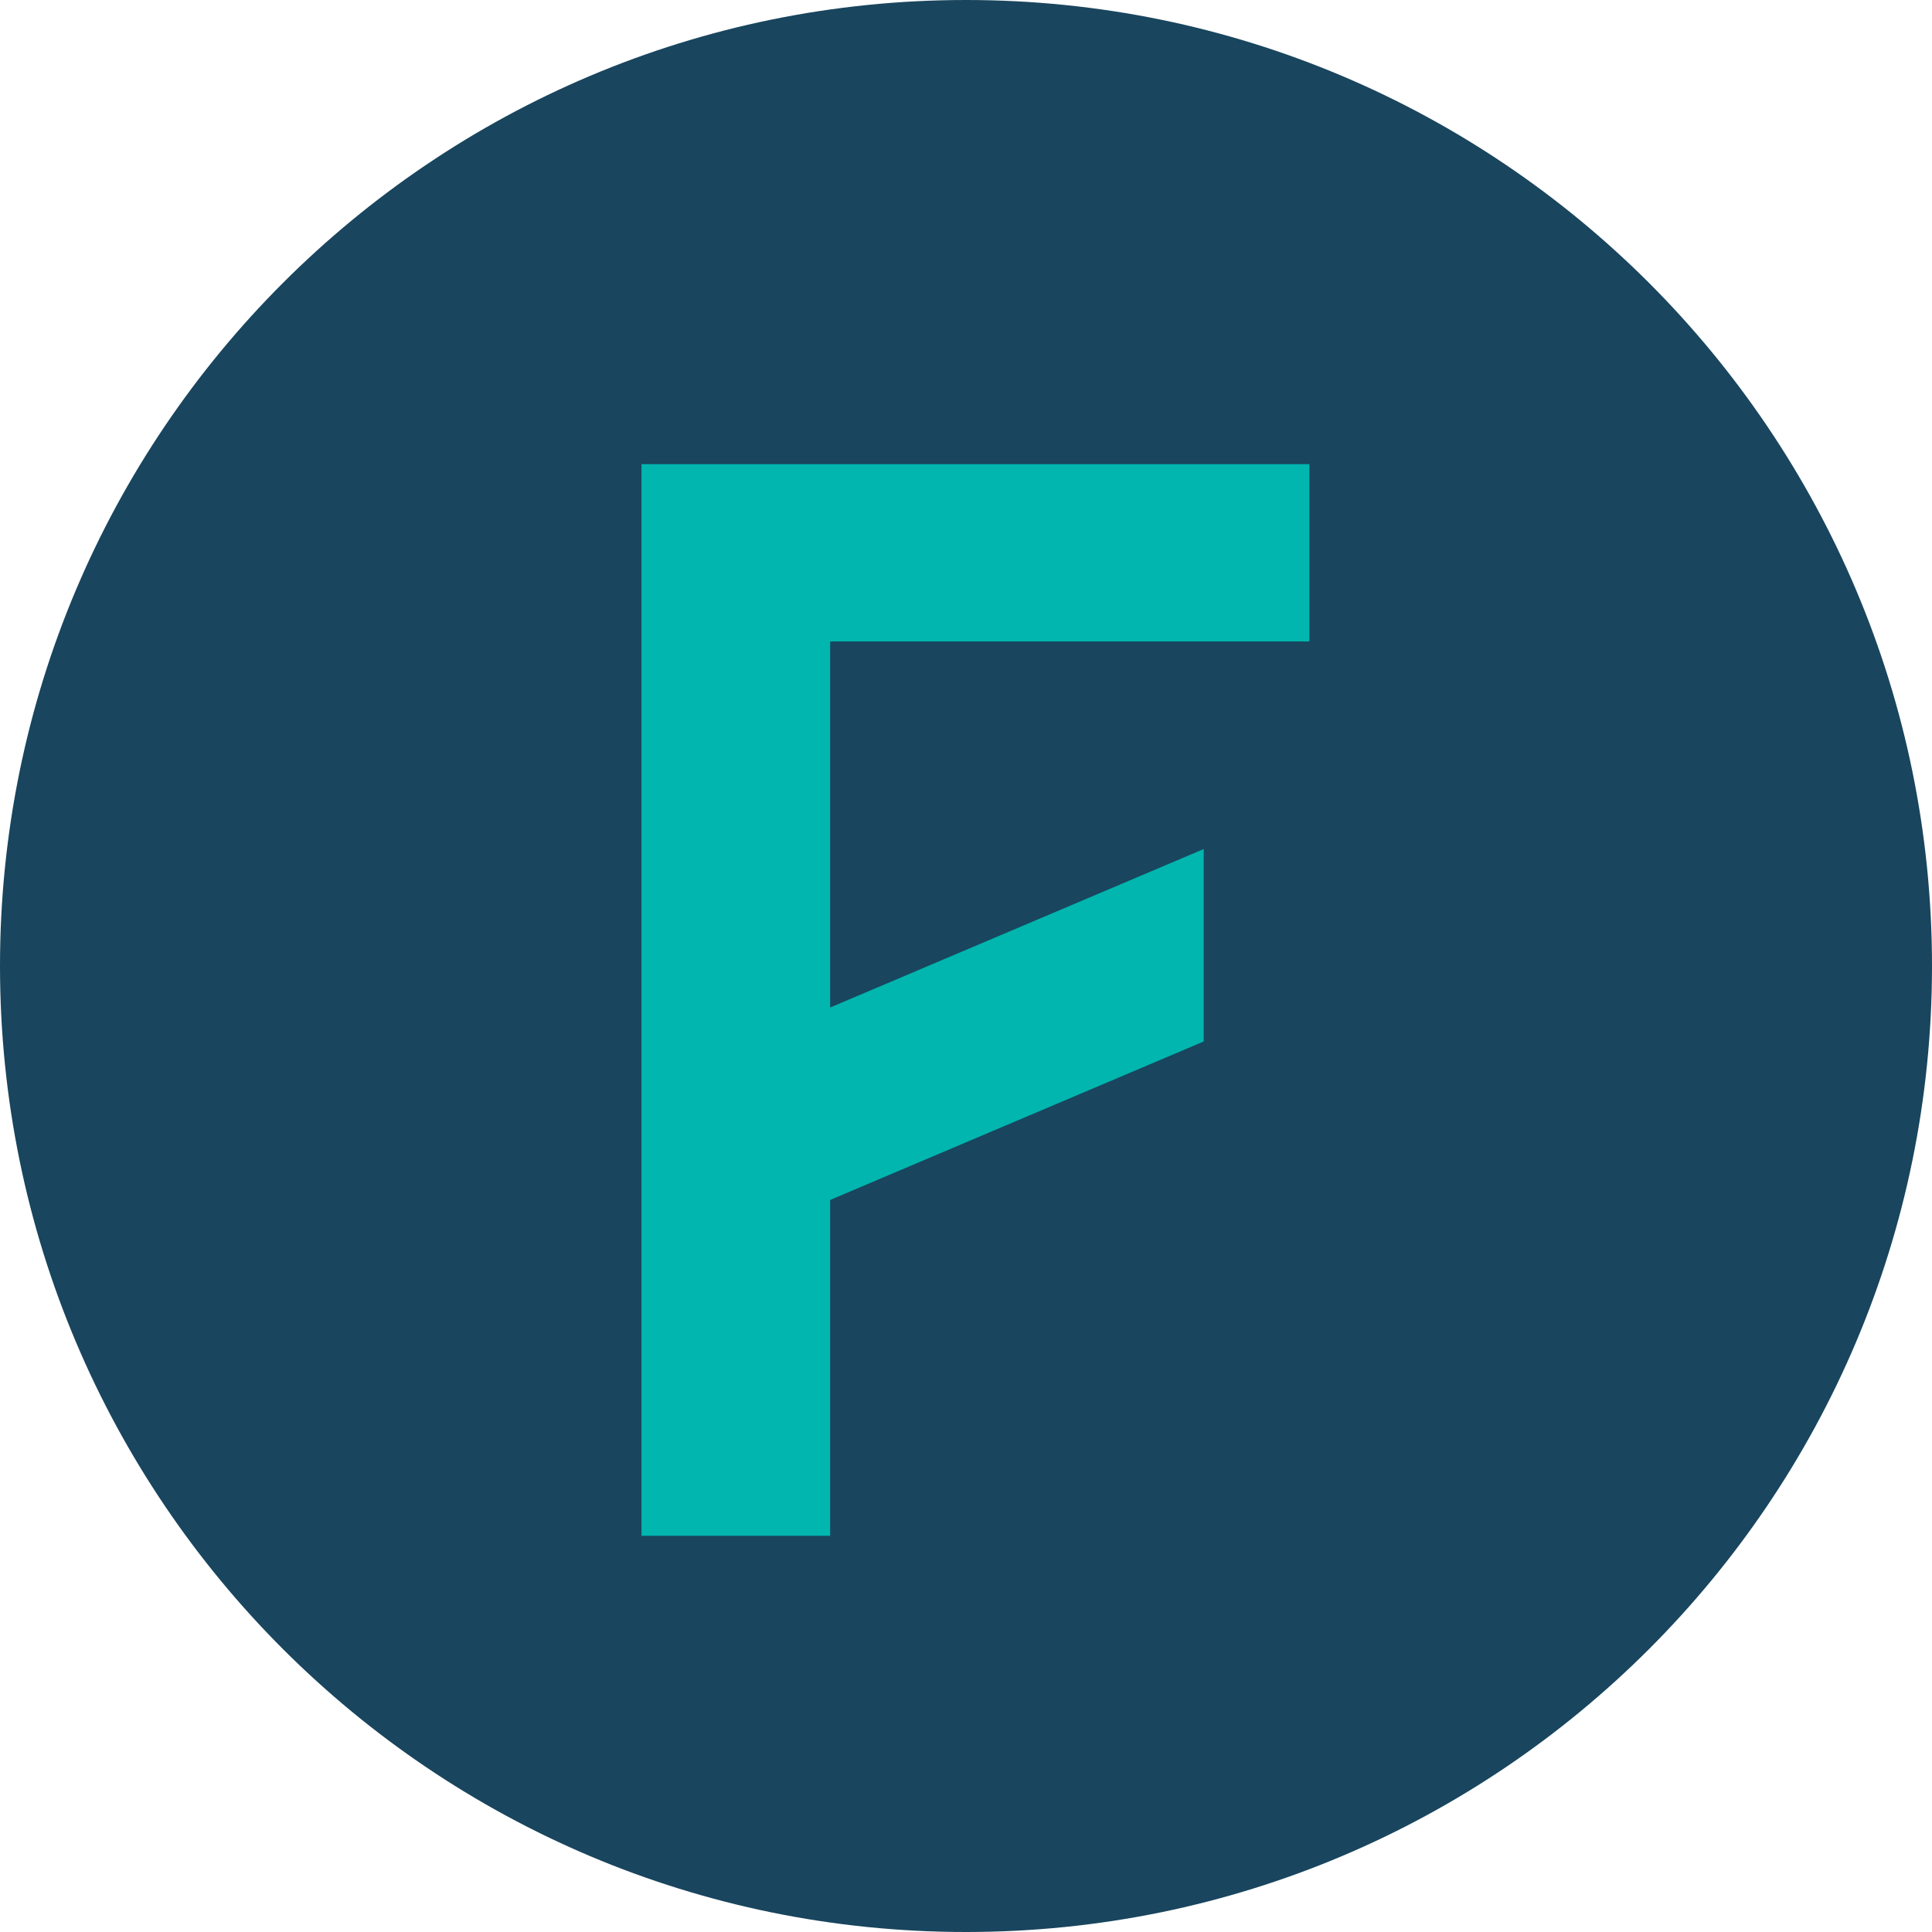
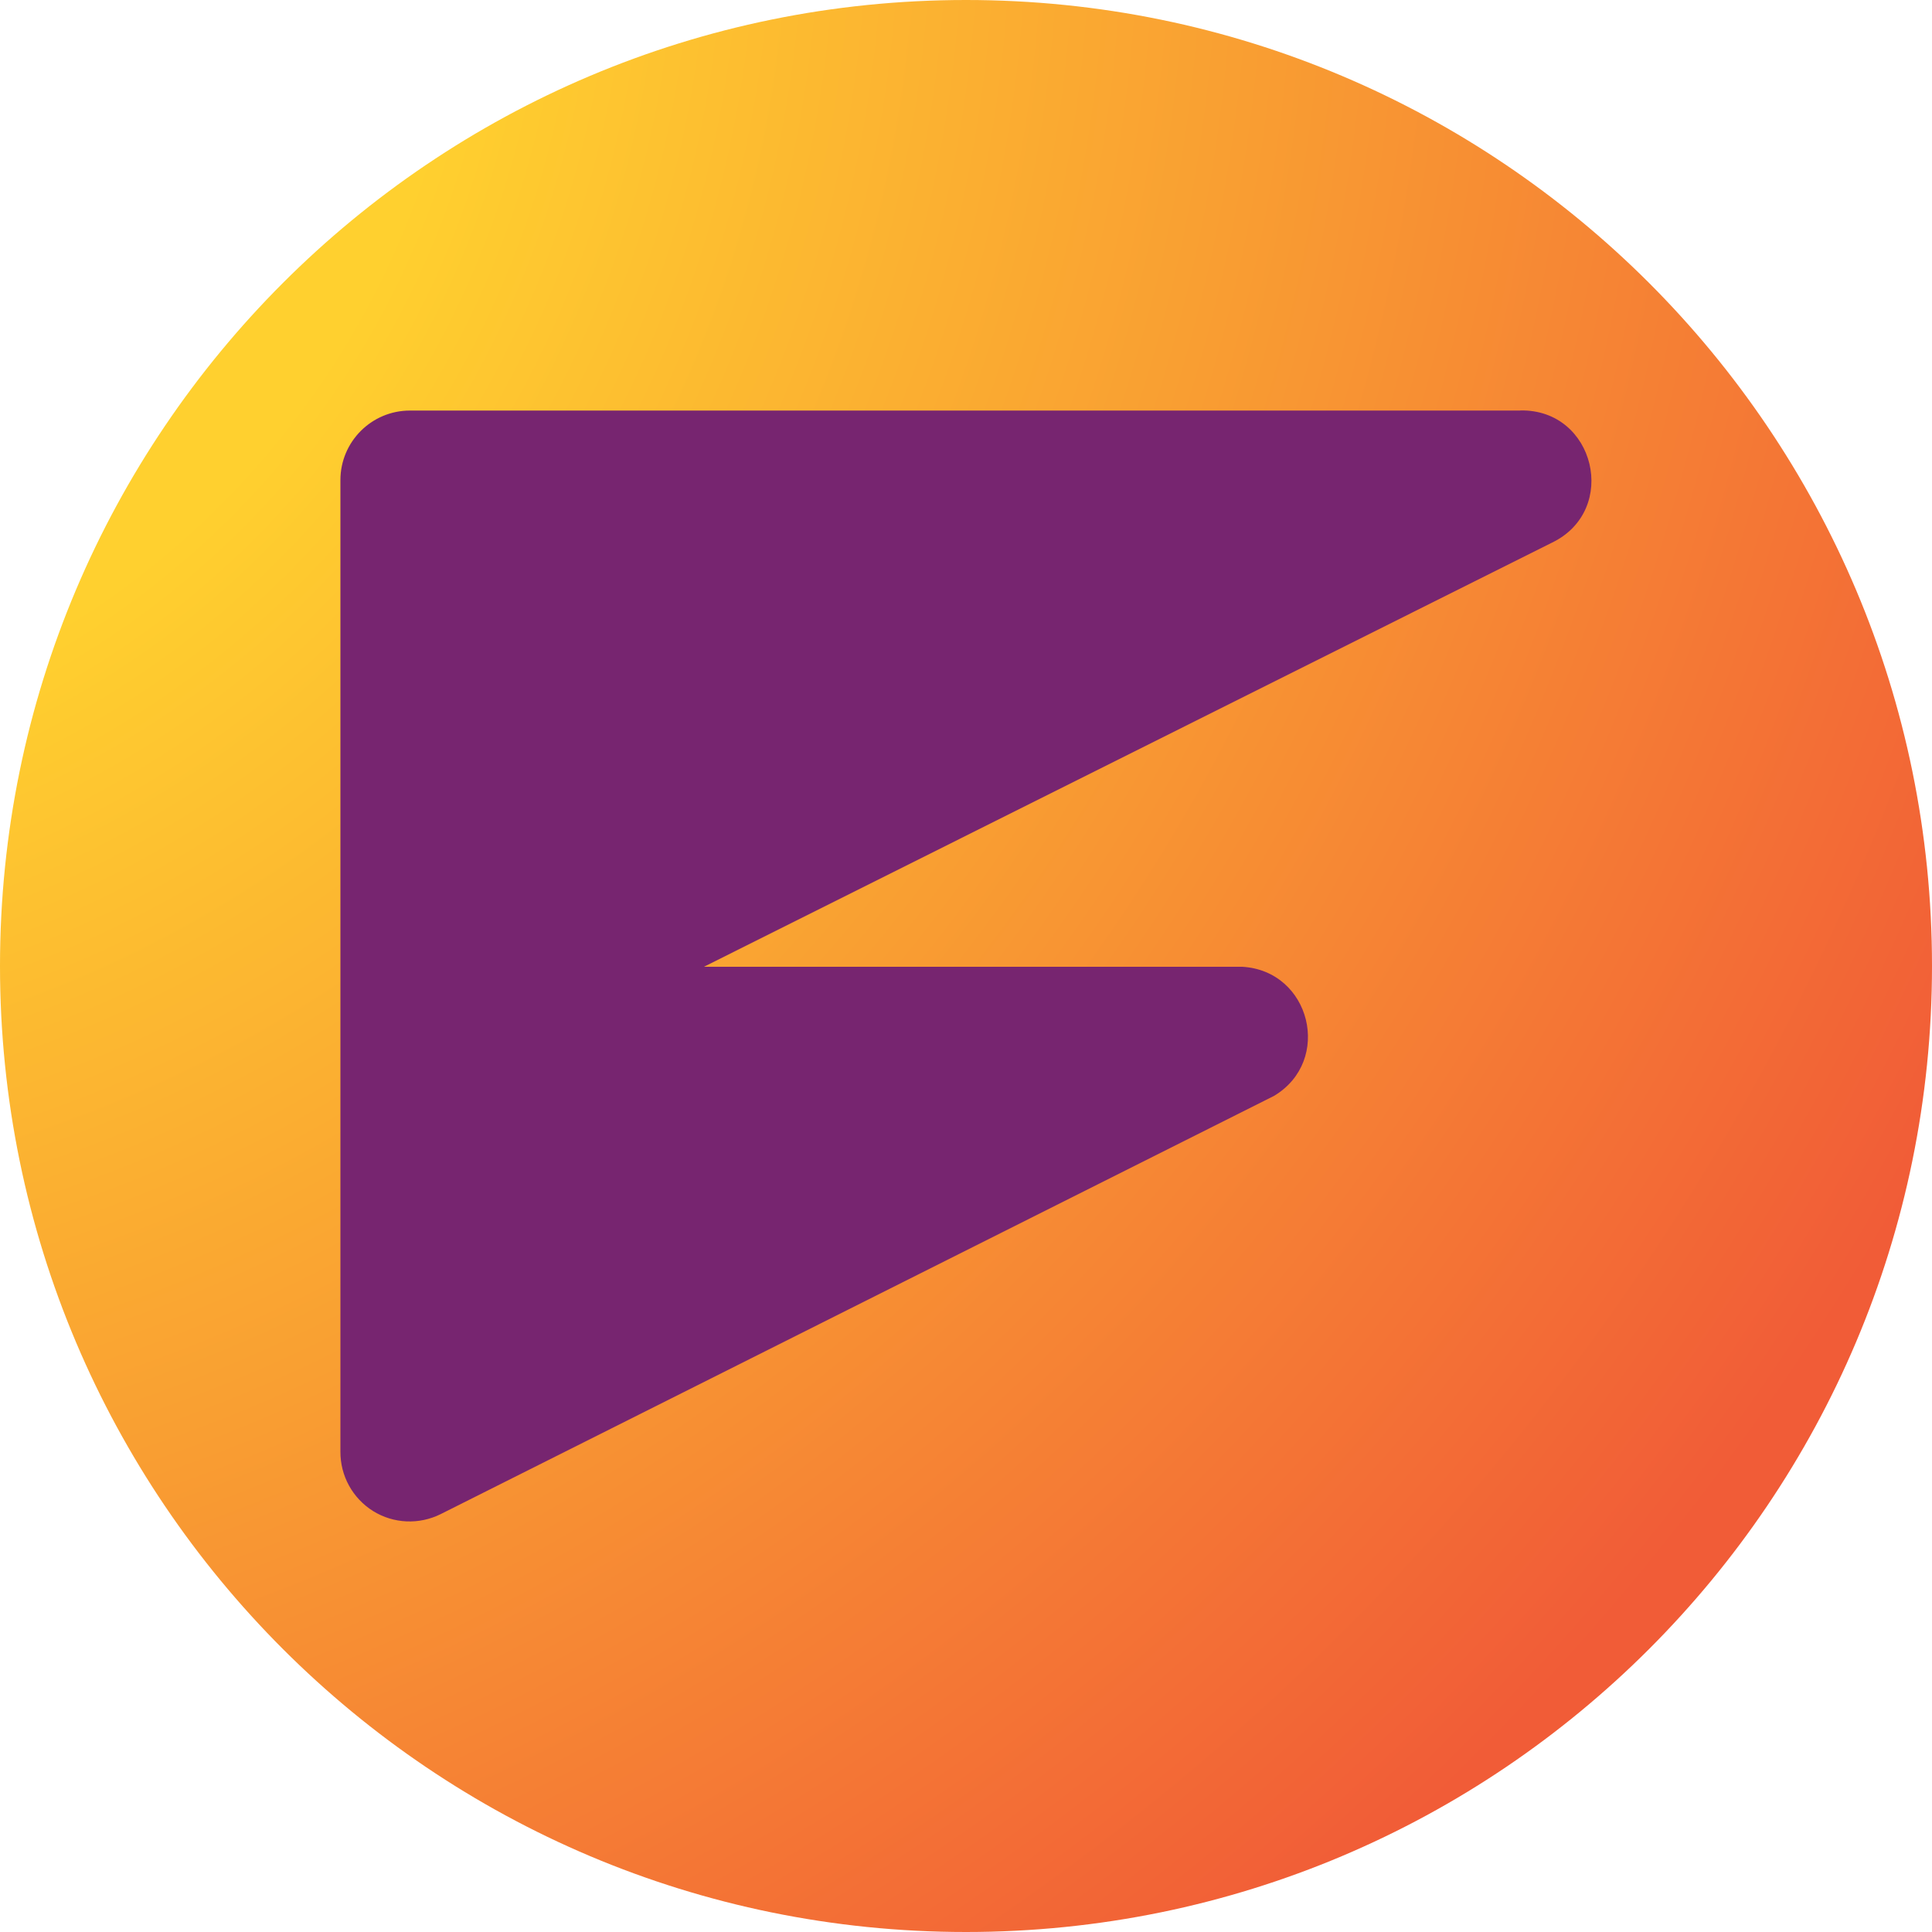
- <svg xmlns="http://www.w3.org/2000/svg" viewBox="0 0 512 512" style="background-color:#00b6af">
-   <circle shape-rendering="geometricPrecision" fill="#19455e" cx="256" cy="256" r="256" />
-   <polygon fill="#00b6af" points="170 123 170 407 220 407 220 318 319 276 319 225 220 267 220 170 347 170 347 123 170 123" />
+ <svg xmlns="http://www.w3.org/2000/svg" id="Layer_1" data-name="Layer 1" viewBox="0 0 200 200">
+   <defs>
+     <style>
+       .cls-1 {
+         fill: #772570;
+       }
+ 
+       .cls-2 {
+         fill: url(#radial-gradient);
+       }
+     </style>
+     <radialGradient id="radial-gradient" cx="-39.02" cy="-9.6" fx="-39.02" fy="-9.6" r="288.88" gradientUnits="userSpaceOnUse">
+       <stop offset=".3" stop-color="#ffd02f" />
+       <stop offset=".58" stop-color="#f99f32" />
+       <stop offset=".94" stop-color="#f15c37" />
+     </radialGradient>
+   </defs>
+   <circle class="cls-2" cx="100" cy="100" r="100" />
+   <path class="cls-1" d="M157.39,42.5H42.44c-3.97,0-7.2,3.22-7.2,7.2v100.56c-.02,2.51,1.26,4.84,3.39,6.17,2.12,1.31,4.76,1.42,6.99.31l86.26-43.29c6.1-3.64,3.8-12.97-3.29-13.37h-55.72l87.8-43.91c6.96-3.37,4.44-13.84-3.29-13.68h0Z" />
</svg>
